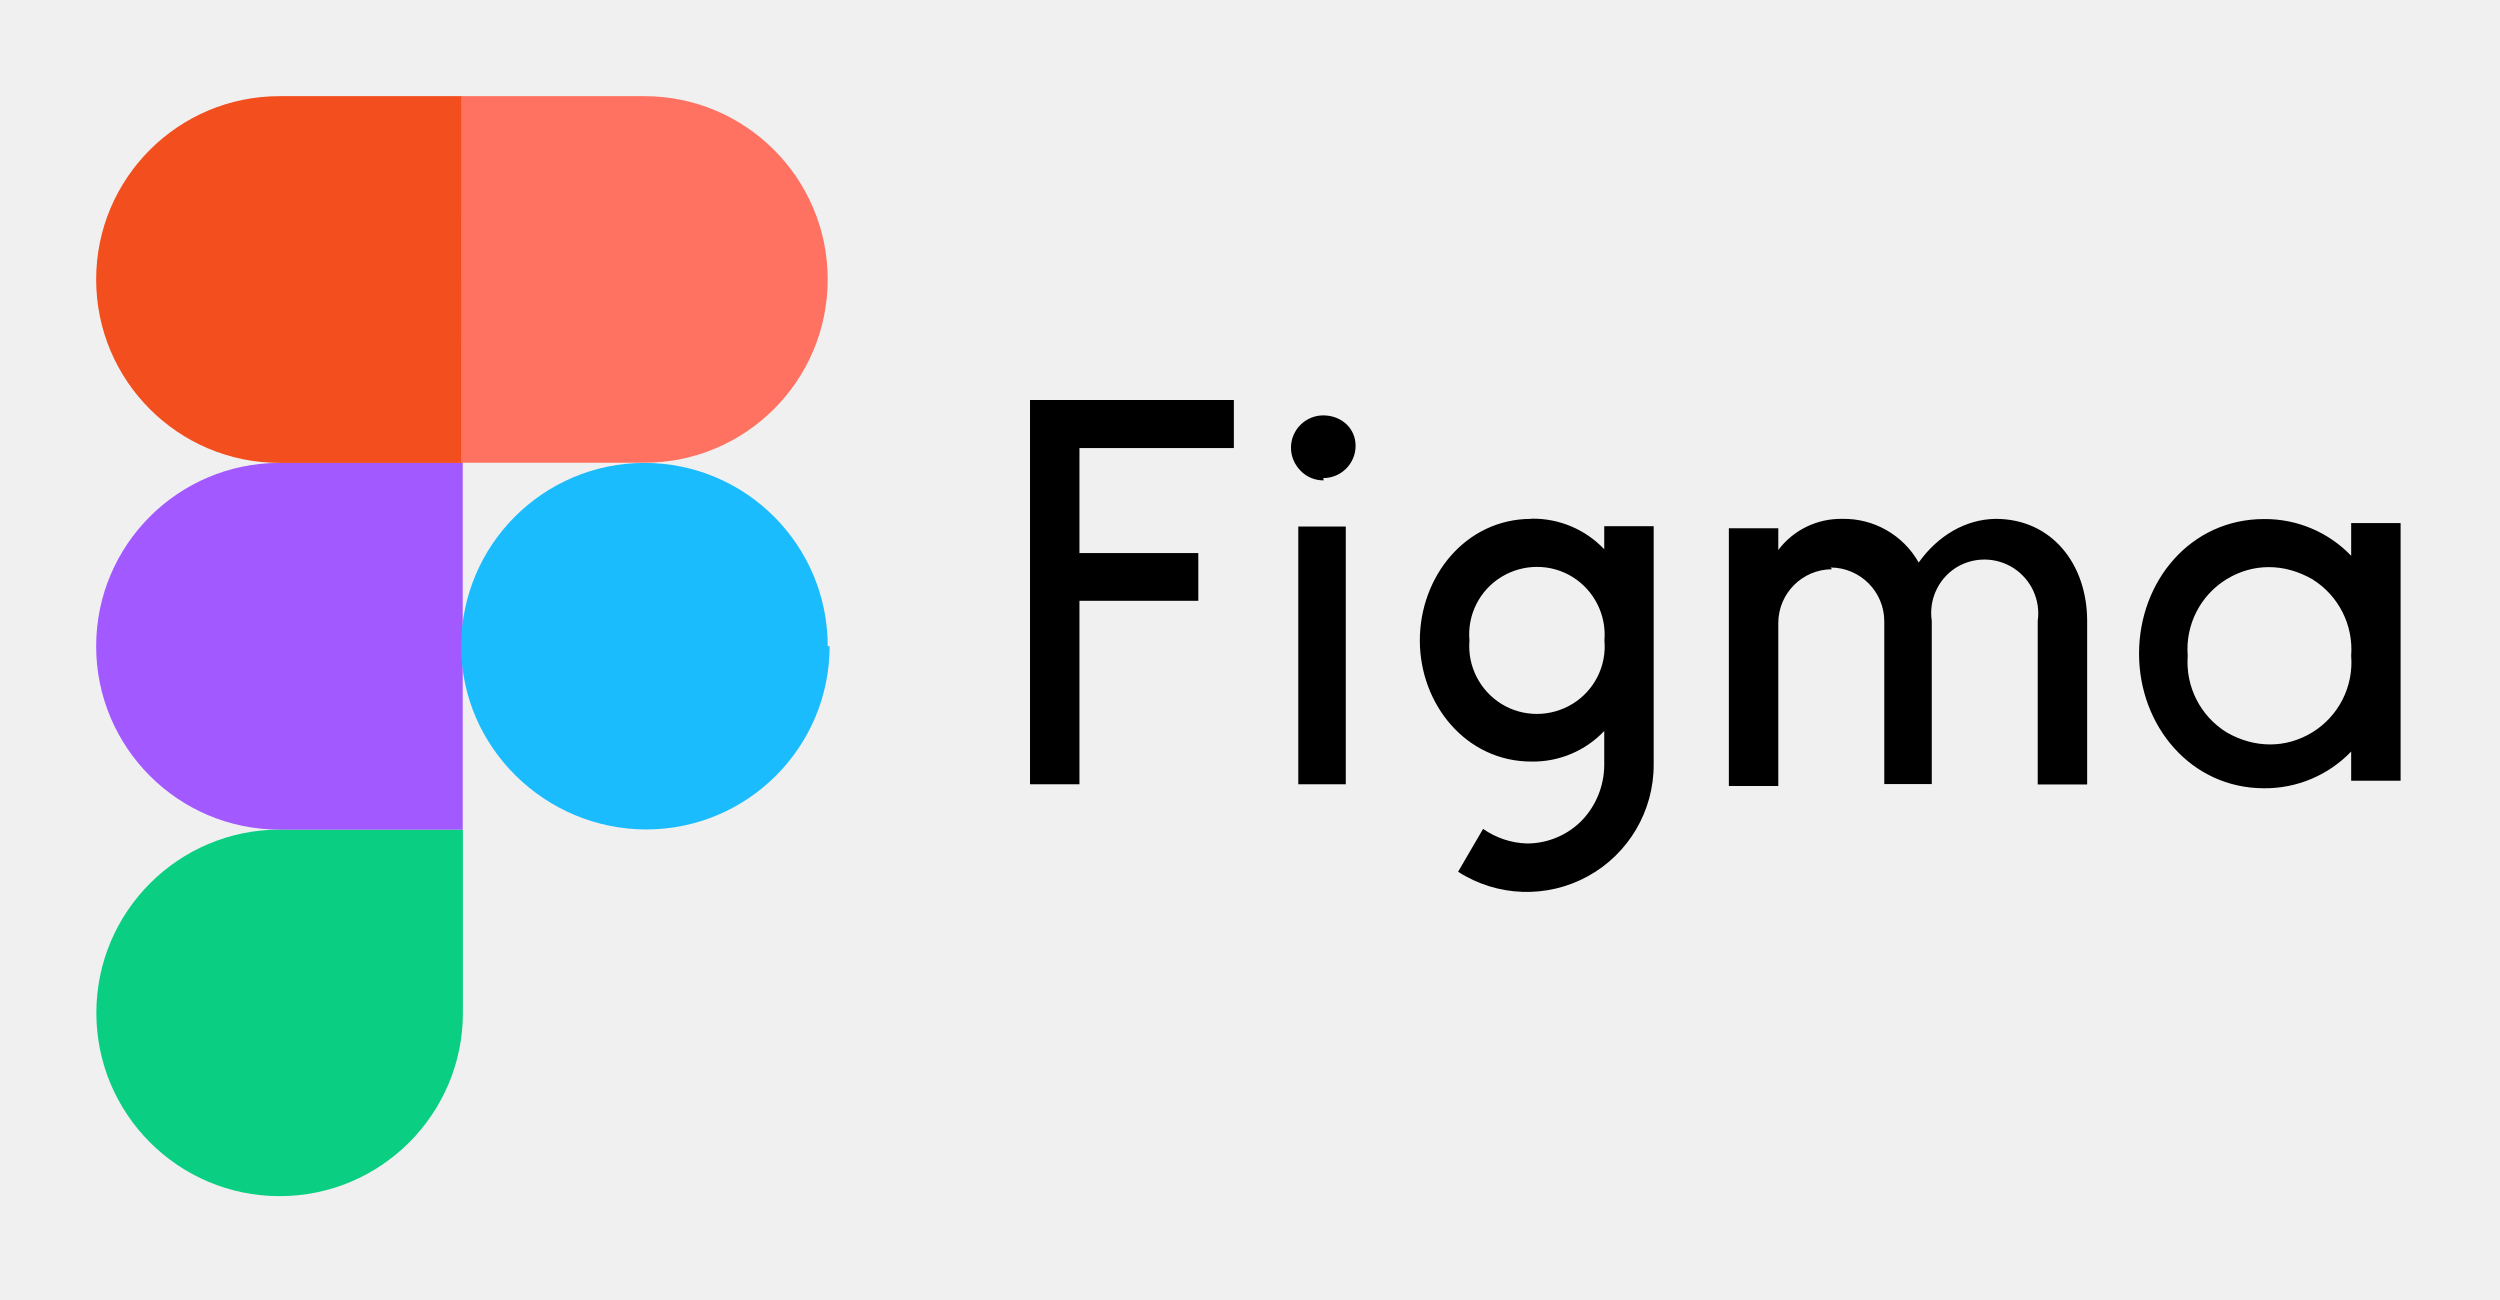
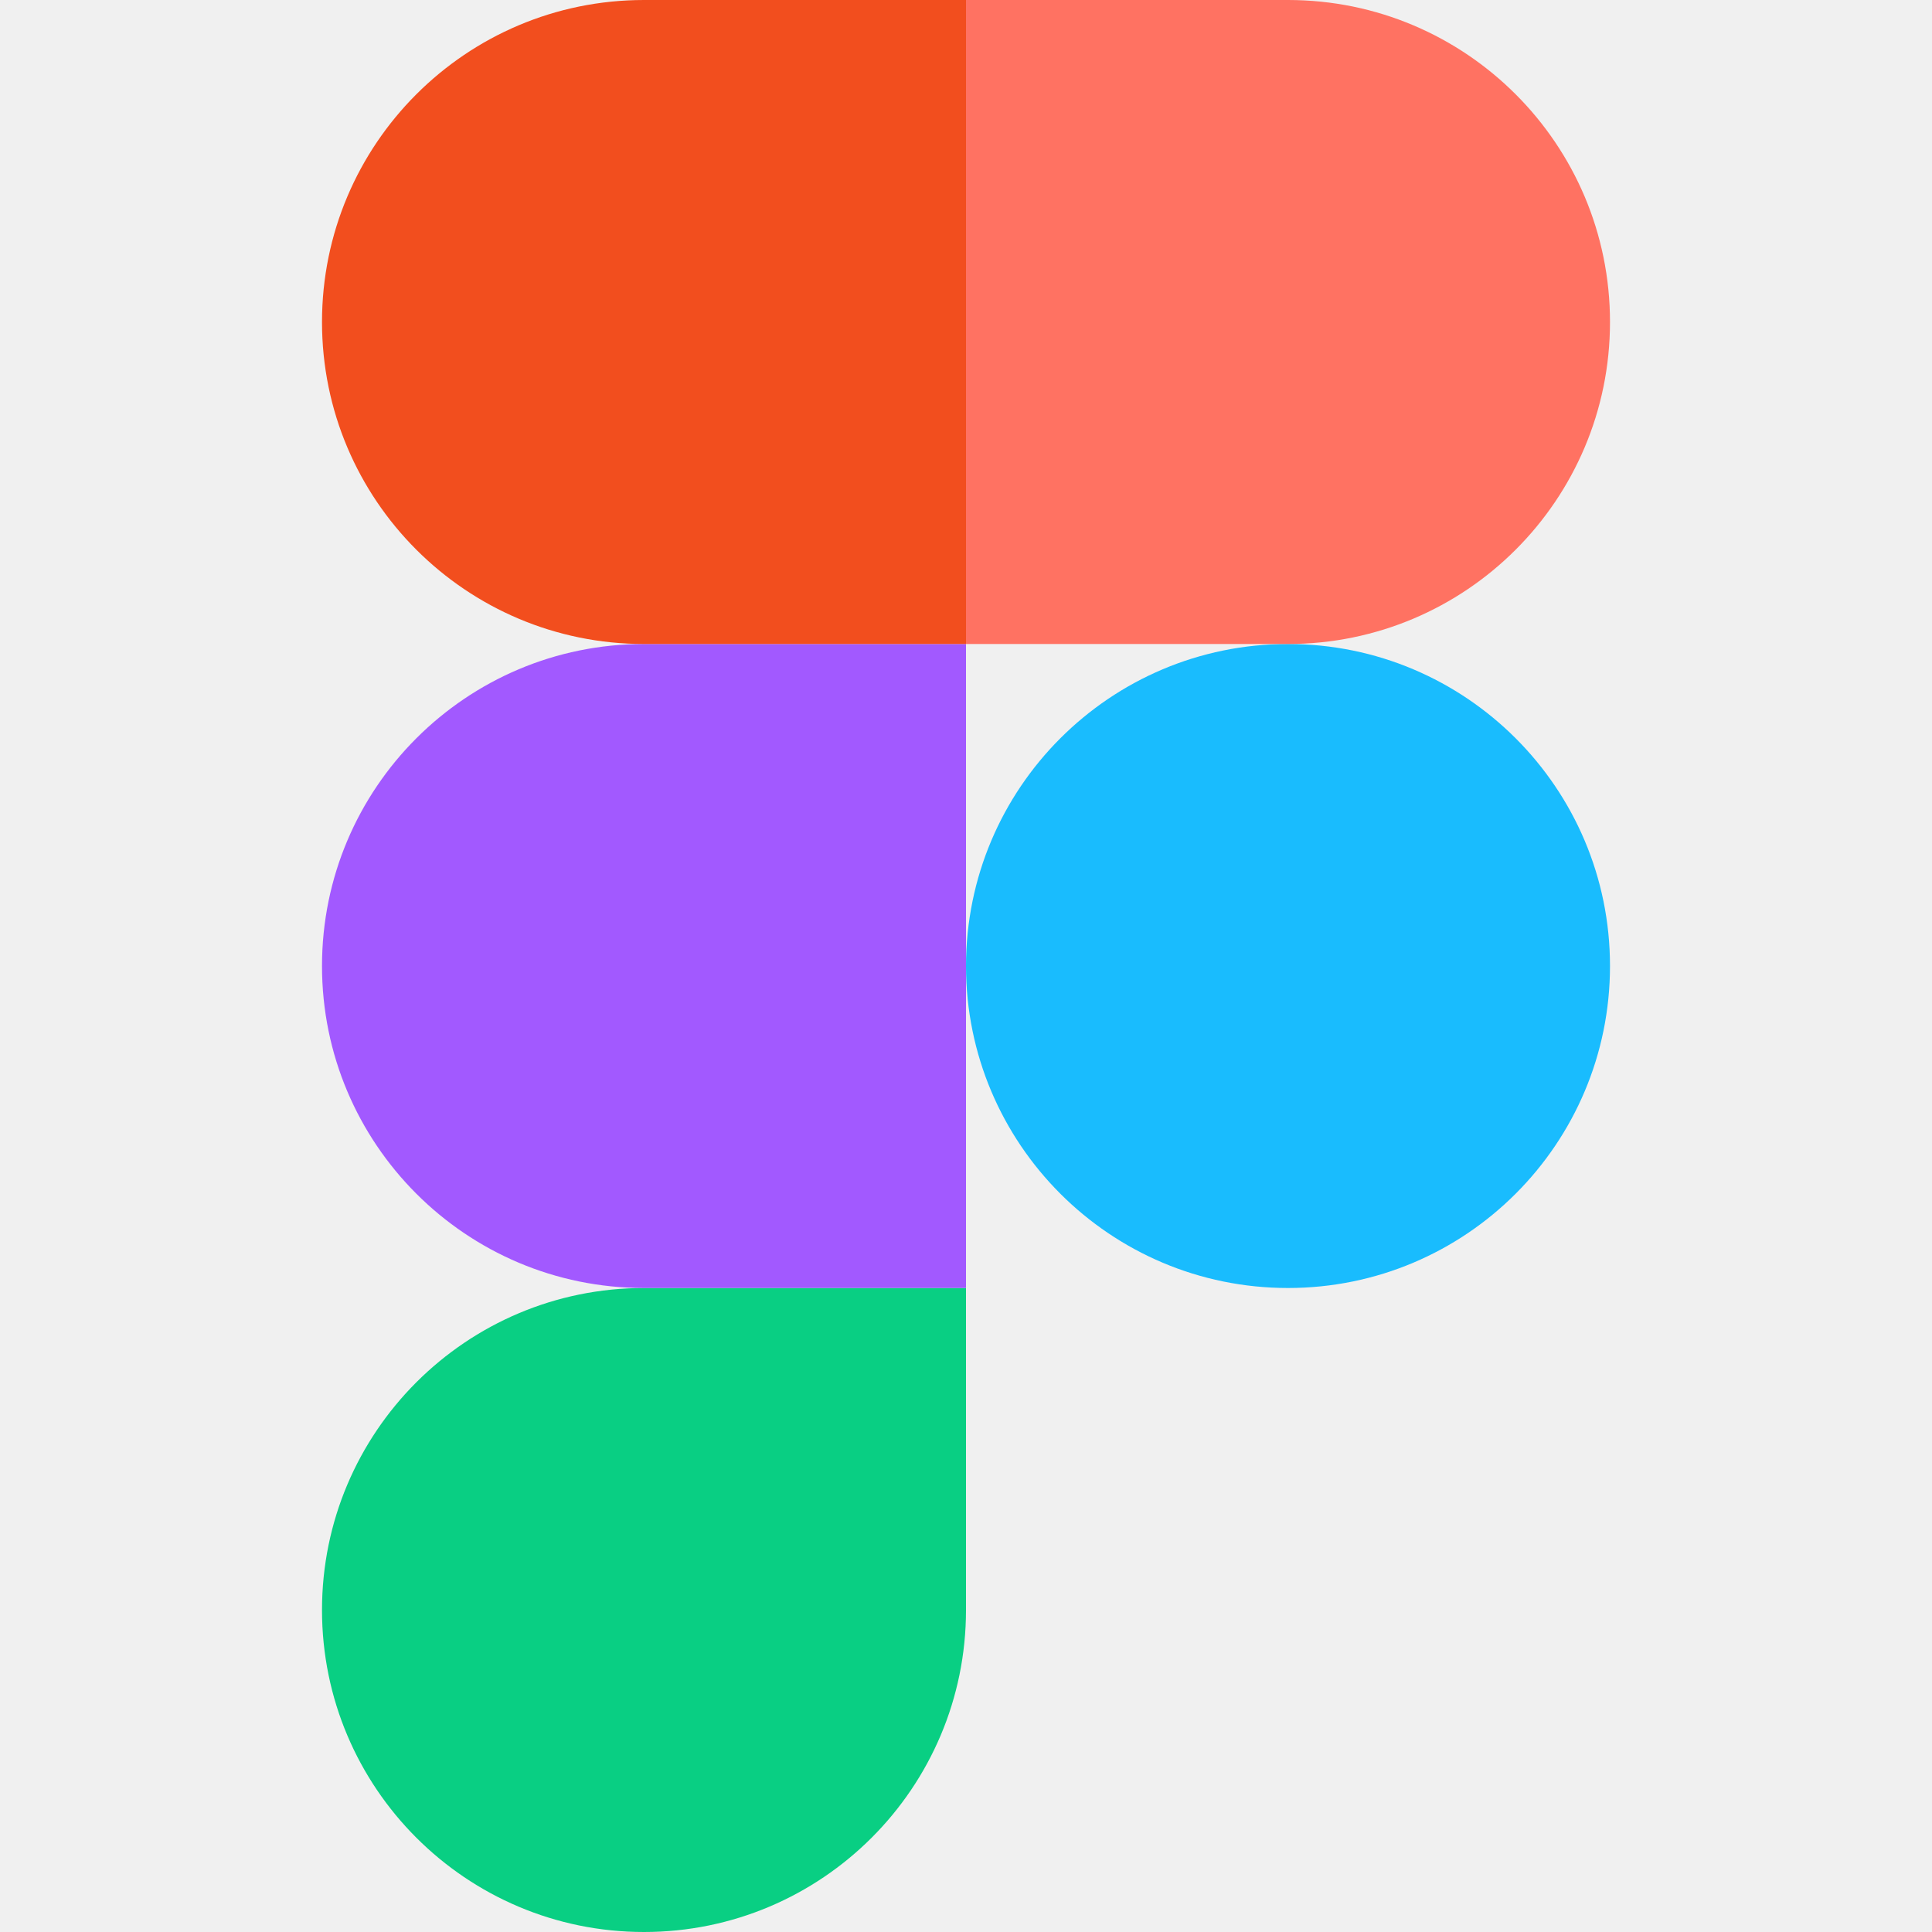
- <svg xmlns="http://www.w3.org/2000/svg" xmlns:xlink="http://www.w3.org/1999/xlink" viewBox="0 0 108.333 56.333" fill="#fff" fill-rule="evenodd" stroke="#000" stroke-linecap="round" stroke-linejoin="round">
-   <use xlink:href="#A" x="4.167" y="4.167" />
-   <symbol id="A" overflow="visible">
-     <g stroke="none" fill-rule="nonzero">
-       <path d="M7.95 47.666c4.383 0 7.942-3.558 7.942-7.942v-7.942H7.95c-4.383 0-7.942 3.558-7.942 7.942s3.558 7.942 7.942 7.942z" fill="#0acf83" />
-       <path d="M0 23.834c0-4.383 3.558-7.942 7.942-7.942h7.942v15.892H7.942A7.95 7.95 0 0 1 0 23.842z" fill="#a259ff" />
-       <path d="M0 7.942C0 3.558 3.558 0 7.942 0h7.942v15.892H7.942A7.95 7.95 0 0 1 0 7.95z" fill="#f24e1e" />
-       <path d="M15.817 0h7.942C28.142 0 31.7 3.558 31.7 7.942s-3.558 7.942-7.942 7.942h-7.942z" fill="#ff7262" />
-       <path d="M31.784 23.834a7.95 7.95 0 0 1-7.942 7.942c-4.383 0-8.025-3.558-8.025-7.942a7.95 7.95 0 0 1 7.942-7.942c4.383 0 7.942 3.558 7.942 7.942z" fill="#1abcfe" />
-       <path d="M40.467 13.167v16.65h2.142v-7.95h5.15V19.8h-5.15v-4.55H49.3v-2.083zm12.708 3.383a1.4 1.4 0 0 0 1.4-1.4c0-.775-.633-1.317-1.4-1.317s-1.4.625-1.4 1.4c0 .375.15.725.417 1s.617.417 1 .417zm-1.083 2.1v11.167h2.058V18.65h-2.125zm10.1-.333c-2.85 0-4.833 2.5-4.833 5.267s2 5.25 4.833 5.25a4.25 4.25 0 0 0 3.158-1.325v1.483a3.5 3.5 0 0 1-.967 2.392c-.628.64-1.487 1.001-2.383 1a3.5 3.5 0 0 1-1.9-.633l-1.083 1.858a5.5 5.5 0 0 0 8.475-4.642V18.634H65.35v1a4.25 4.25 0 0 0-3.158-1.325zm-2.683 5.267c-.1-1.105.437-2.171 1.383-2.75s2.142-.583 3.083 0a2.95 2.95 0 0 1 1.383 2.75c.1 1.105-.437 2.171-1.383 2.75s-2.142.583-3.083 0a2.95 2.95 0 0 1-1.383-2.75zM75.217 20.5c-1.282.005-2.32 1.043-2.325 2.325v7.067H70.75V18.725h2.142v.942c.65-.867 1.683-1.367 2.767-1.35a3.72 3.72 0 0 1 3.317 1.892c.833-1.167 2.033-1.875 3.333-1.892 2.442 0 3.958 1.967 3.967 4.4v7.108h-2.142v-7.083c.128-.901-.279-1.794-1.043-2.288s-1.746-.499-2.515-.012a2.33 2.33 0 0 0-1.033 2.3v7.067h-2.058V22.75c-.005-1.282-1.043-2.32-2.325-2.325zm22.5-.583a5.17 5.17 0 0 0-3.775-1.592c-3.192 0-5.417 2.7-5.417 5.833s2.25 5.833 5.417 5.833a5.17 5.17 0 0 0 3.775-1.592v1.267h2.142V18.5h-2.142zm-7.083 4.333c-.108-1.333.542-2.617 1.683-3.317s2.5-.7 3.717 0c1.136.705 1.785 1.984 1.683 3.317.108 1.333-.542 2.617-1.683 3.317s-2.5.7-3.717 0c-1.136-.705-1.785-1.984-1.683-3.317z" fill="#000" />
-     </g>
-   </symbol>
+ <svg xmlns="http://www.w3.org/2000/svg" width="24px" height="24px" viewBox="0 0 24 24">
+   <g fill="none" fill-rule="evenodd" transform="translate(4)">
+     <circle cx="12" cy="12" r="4" fill="#19BCFE" />
+     <path fill="#09CF83" d="M4,24 C6.209,24 8,22.209 8,20 C8,19.397 8,18.064 8,16 C6.203,16 4.87,16 4,16 C1.791,16 0,17.791 0,20 C0,22.209 1.791,24 4,24 Z" />
+     <path fill="#A259FF" d="M4,16 C4.736,16 6.07,16 8,16 L8,8 C6.07,8 4.736,8 4,8 C1.791,8 0,9.791 0,12 C0,14.209 1.791,16 4,16 Z" />
+     <path fill="#F24E1E" d="M4,8 C4.736,8 6.07,8 8,8 L8,0 C6.07,0 4.736,0 4,0 C1.791,0 0,1.791 0,4 C0,6.209 1.791,8 4,8 Z" />
+     <path fill="#FF7262" d="M12,8 L8,8 L8,8 L8,0 L12,0 L12,0 C14.209,0 16,1.791 16,4 C16,6.209 14.209,8 12,8 Z" />
+   </g>
</svg>
